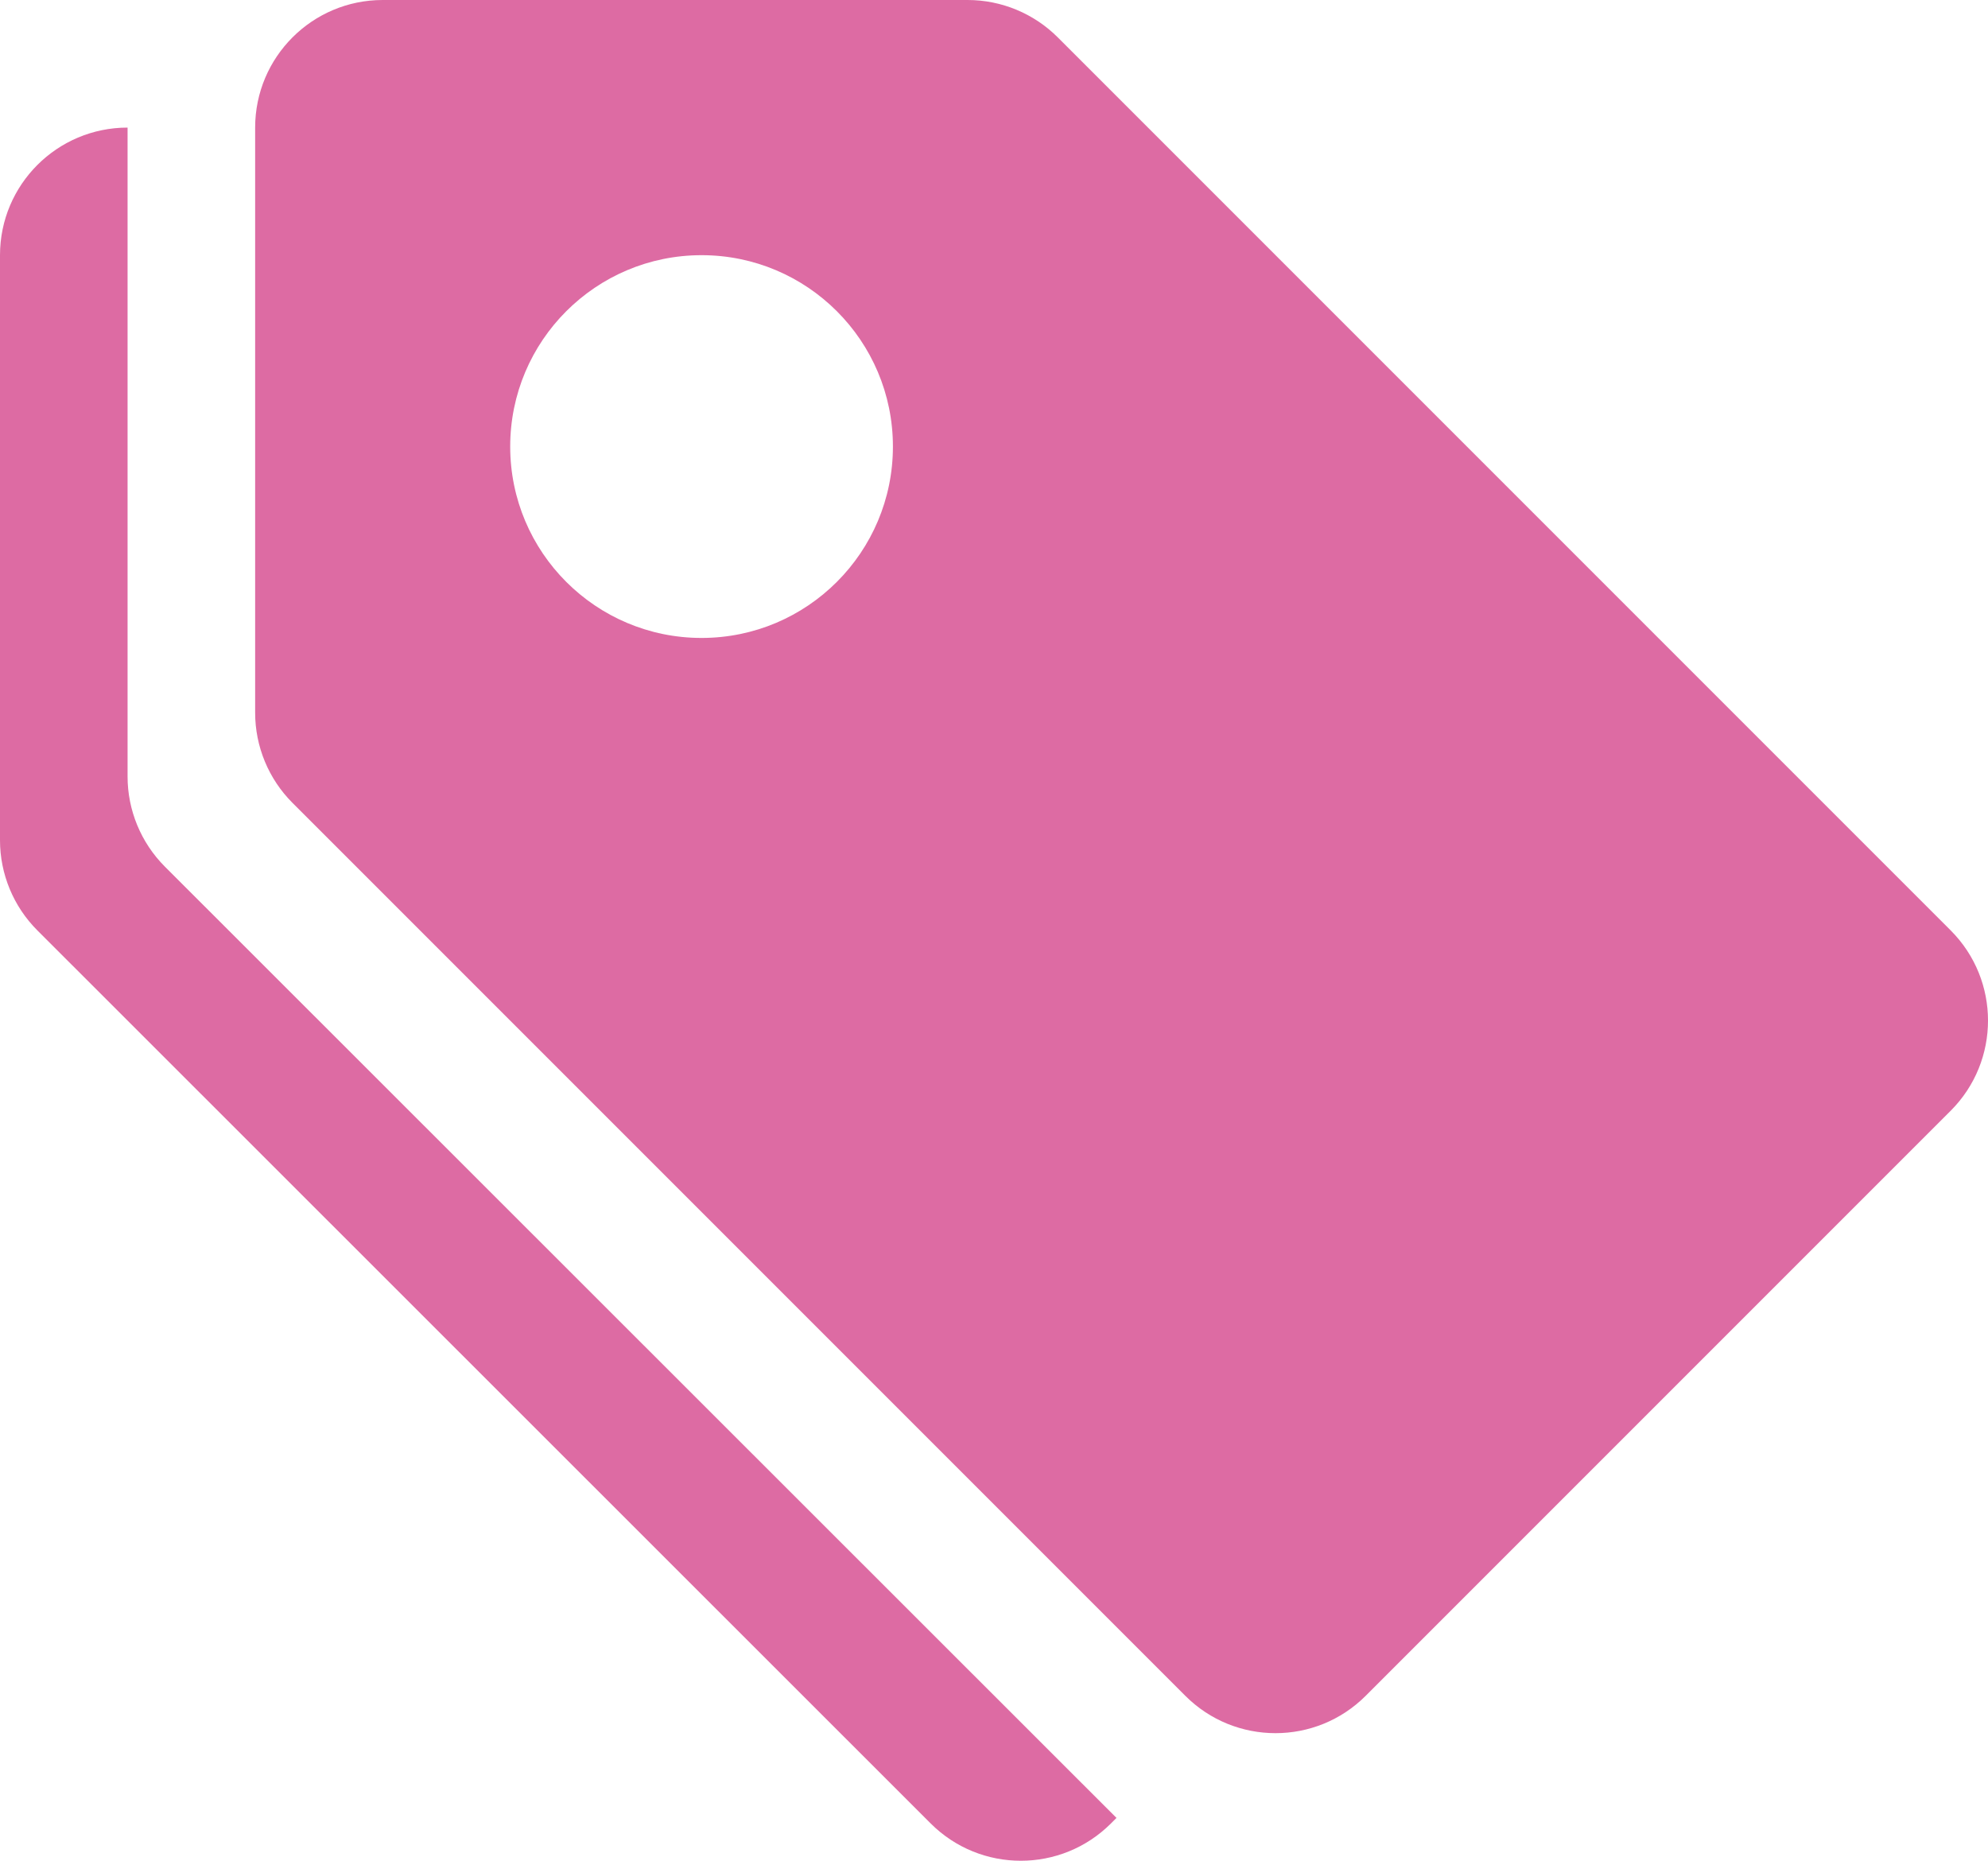
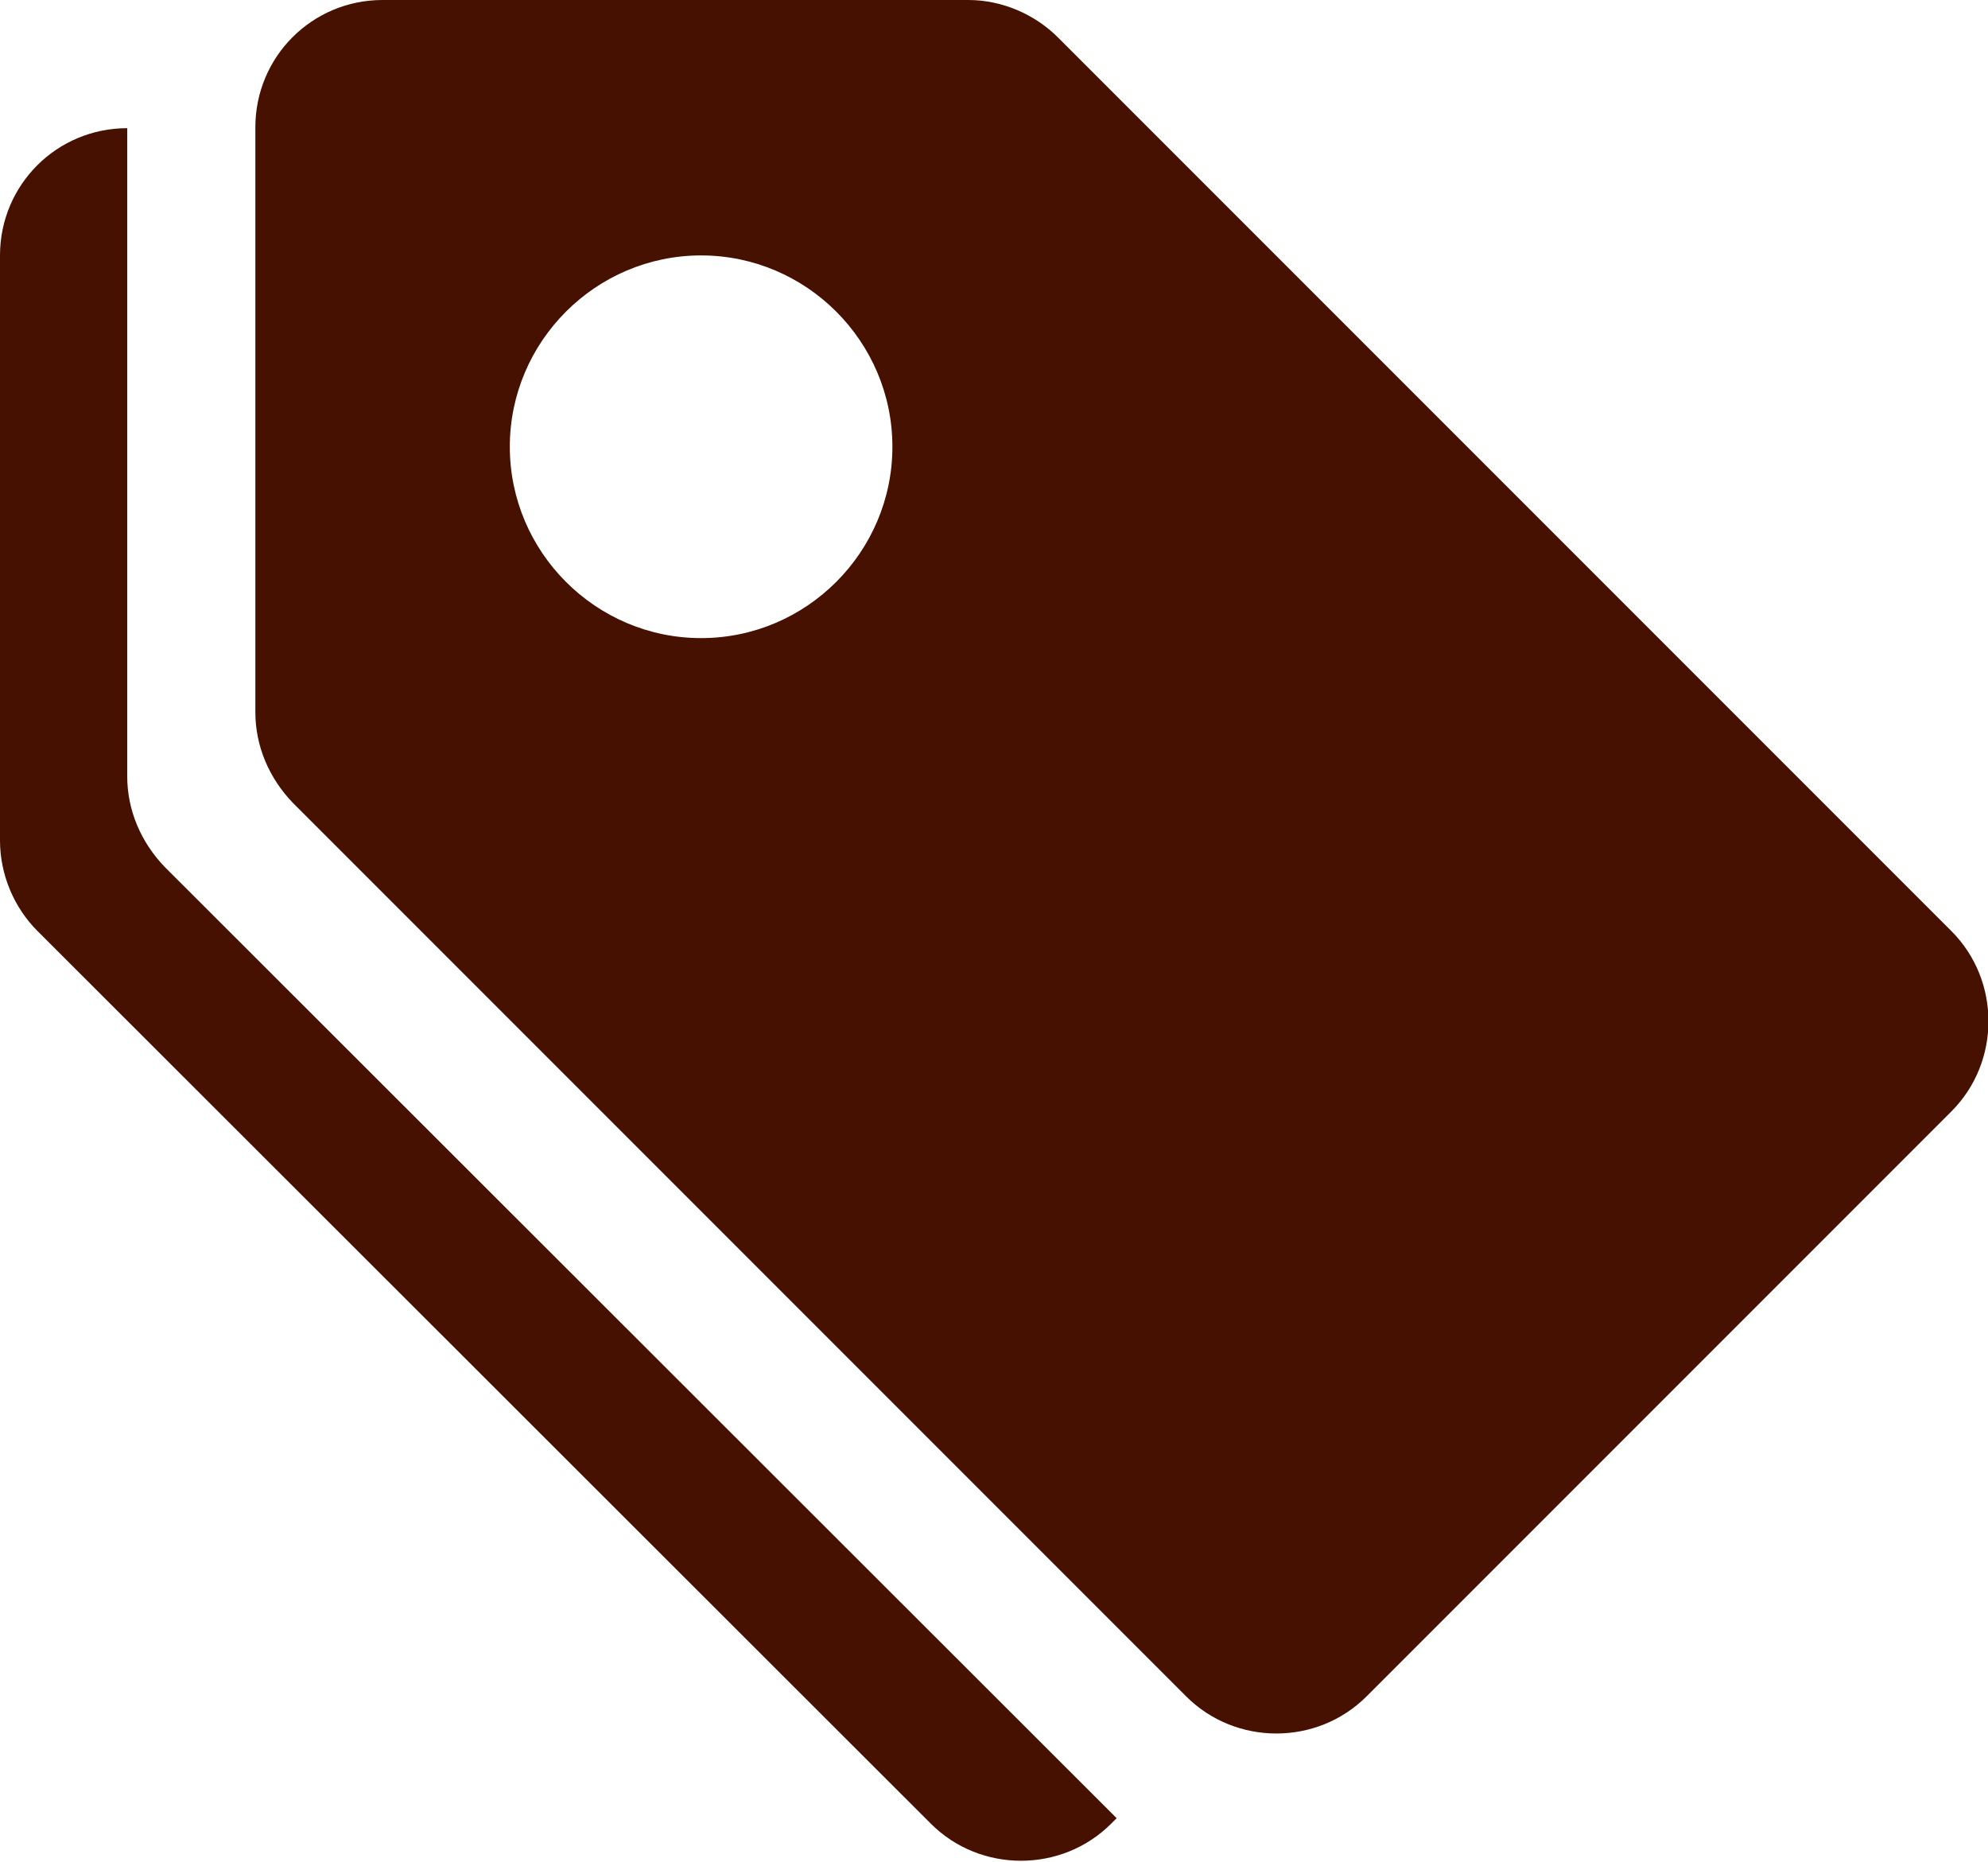
- <svg xmlns="http://www.w3.org/2000/svg" width="21.723" height="20.33" viewBox="0 0 21.723 20.33">
-   <g id="tags-fill" transform="translate(0 0)">
-     <path id="パス_32" data-name="パス 32" d="M5.894,2.25A1.394,1.394,0,0,0,4.5,3.644v6.392a1.394,1.394,0,0,0,.408.986l9.756,9.756a1.394,1.394,0,0,0,1.971,0l6.392-6.392a1.394,1.394,0,0,0,0-1.971L13.271,2.659a1.394,1.394,0,0,0-.985-.409Zm5.575,4.878A2.091,2.091,0,1,1,9.378,5.038a2.091,2.091,0,0,1,2.091,2.091Z" transform="translate(-1.712 -2.25)" fill="#dd6ba3" fill-rule="evenodd" />
-     <path id="パス_33" data-name="パス 33" d="M1.394,11.589a1.394,1.394,0,0,0,.408.986L12.2,22.968l-.06.06a1.394,1.394,0,0,1-1.971,0L.409,13.272A1.394,1.394,0,0,1,0,12.286V5.894A1.394,1.394,0,0,1,1.394,4.5Z" transform="translate(0 -3.106)" fill="#dd6ba3" />
+ <svg xmlns="http://www.w3.org/2000/svg" id="_レイヤー_1" data-name="レイヤー 1" viewBox="0 0 21.72 20.33">
+   <defs>
+     <style>
+       .cls-1 {
+         fill-rule: evenodd;
+       }
+ 
+       .cls-1, .cls-2 {
+         fill: #461100;
+         stroke-width: 0px;
+       }
+     </style>
+   </defs>
+   <g id="tags-fill">
+     <path id="_パス_32" data-name="パス 32" class="cls-1" d="m4.18,0c-.77,0-1.39.62-1.39,1.39h0v6.39c0,.37.15.72.41.99l9.76,9.76c.54.54,1.43.54,1.97,0l6.39-6.39c.54-.54.54-1.43,0-1.97L11.56.41c-.26-.26-.62-.41-.98-.41h-6.39Zm5.57,4.88c0,1.15-.94,2.09-2.09,2.09-1.15,0-2.09-.94-2.09-2.09,0-1.15.94-2.09,2.09-2.09,0,0,0,0,0,0,1.15,0,2.09.94,2.09,2.09h0Z" />
+     <path id="_パス_33" data-name="パス 33" class="cls-2" d="m1.39,8.48c0,.37.15.72.41.99l10.4,10.39-.06.06c-.54.54-1.43.54-1.97,0L.41,10.17c-.26-.26-.41-.62-.41-.99V2.79c0-.77.62-1.39,1.39-1.39h0v7.09Z" />
  </g>
</svg>
